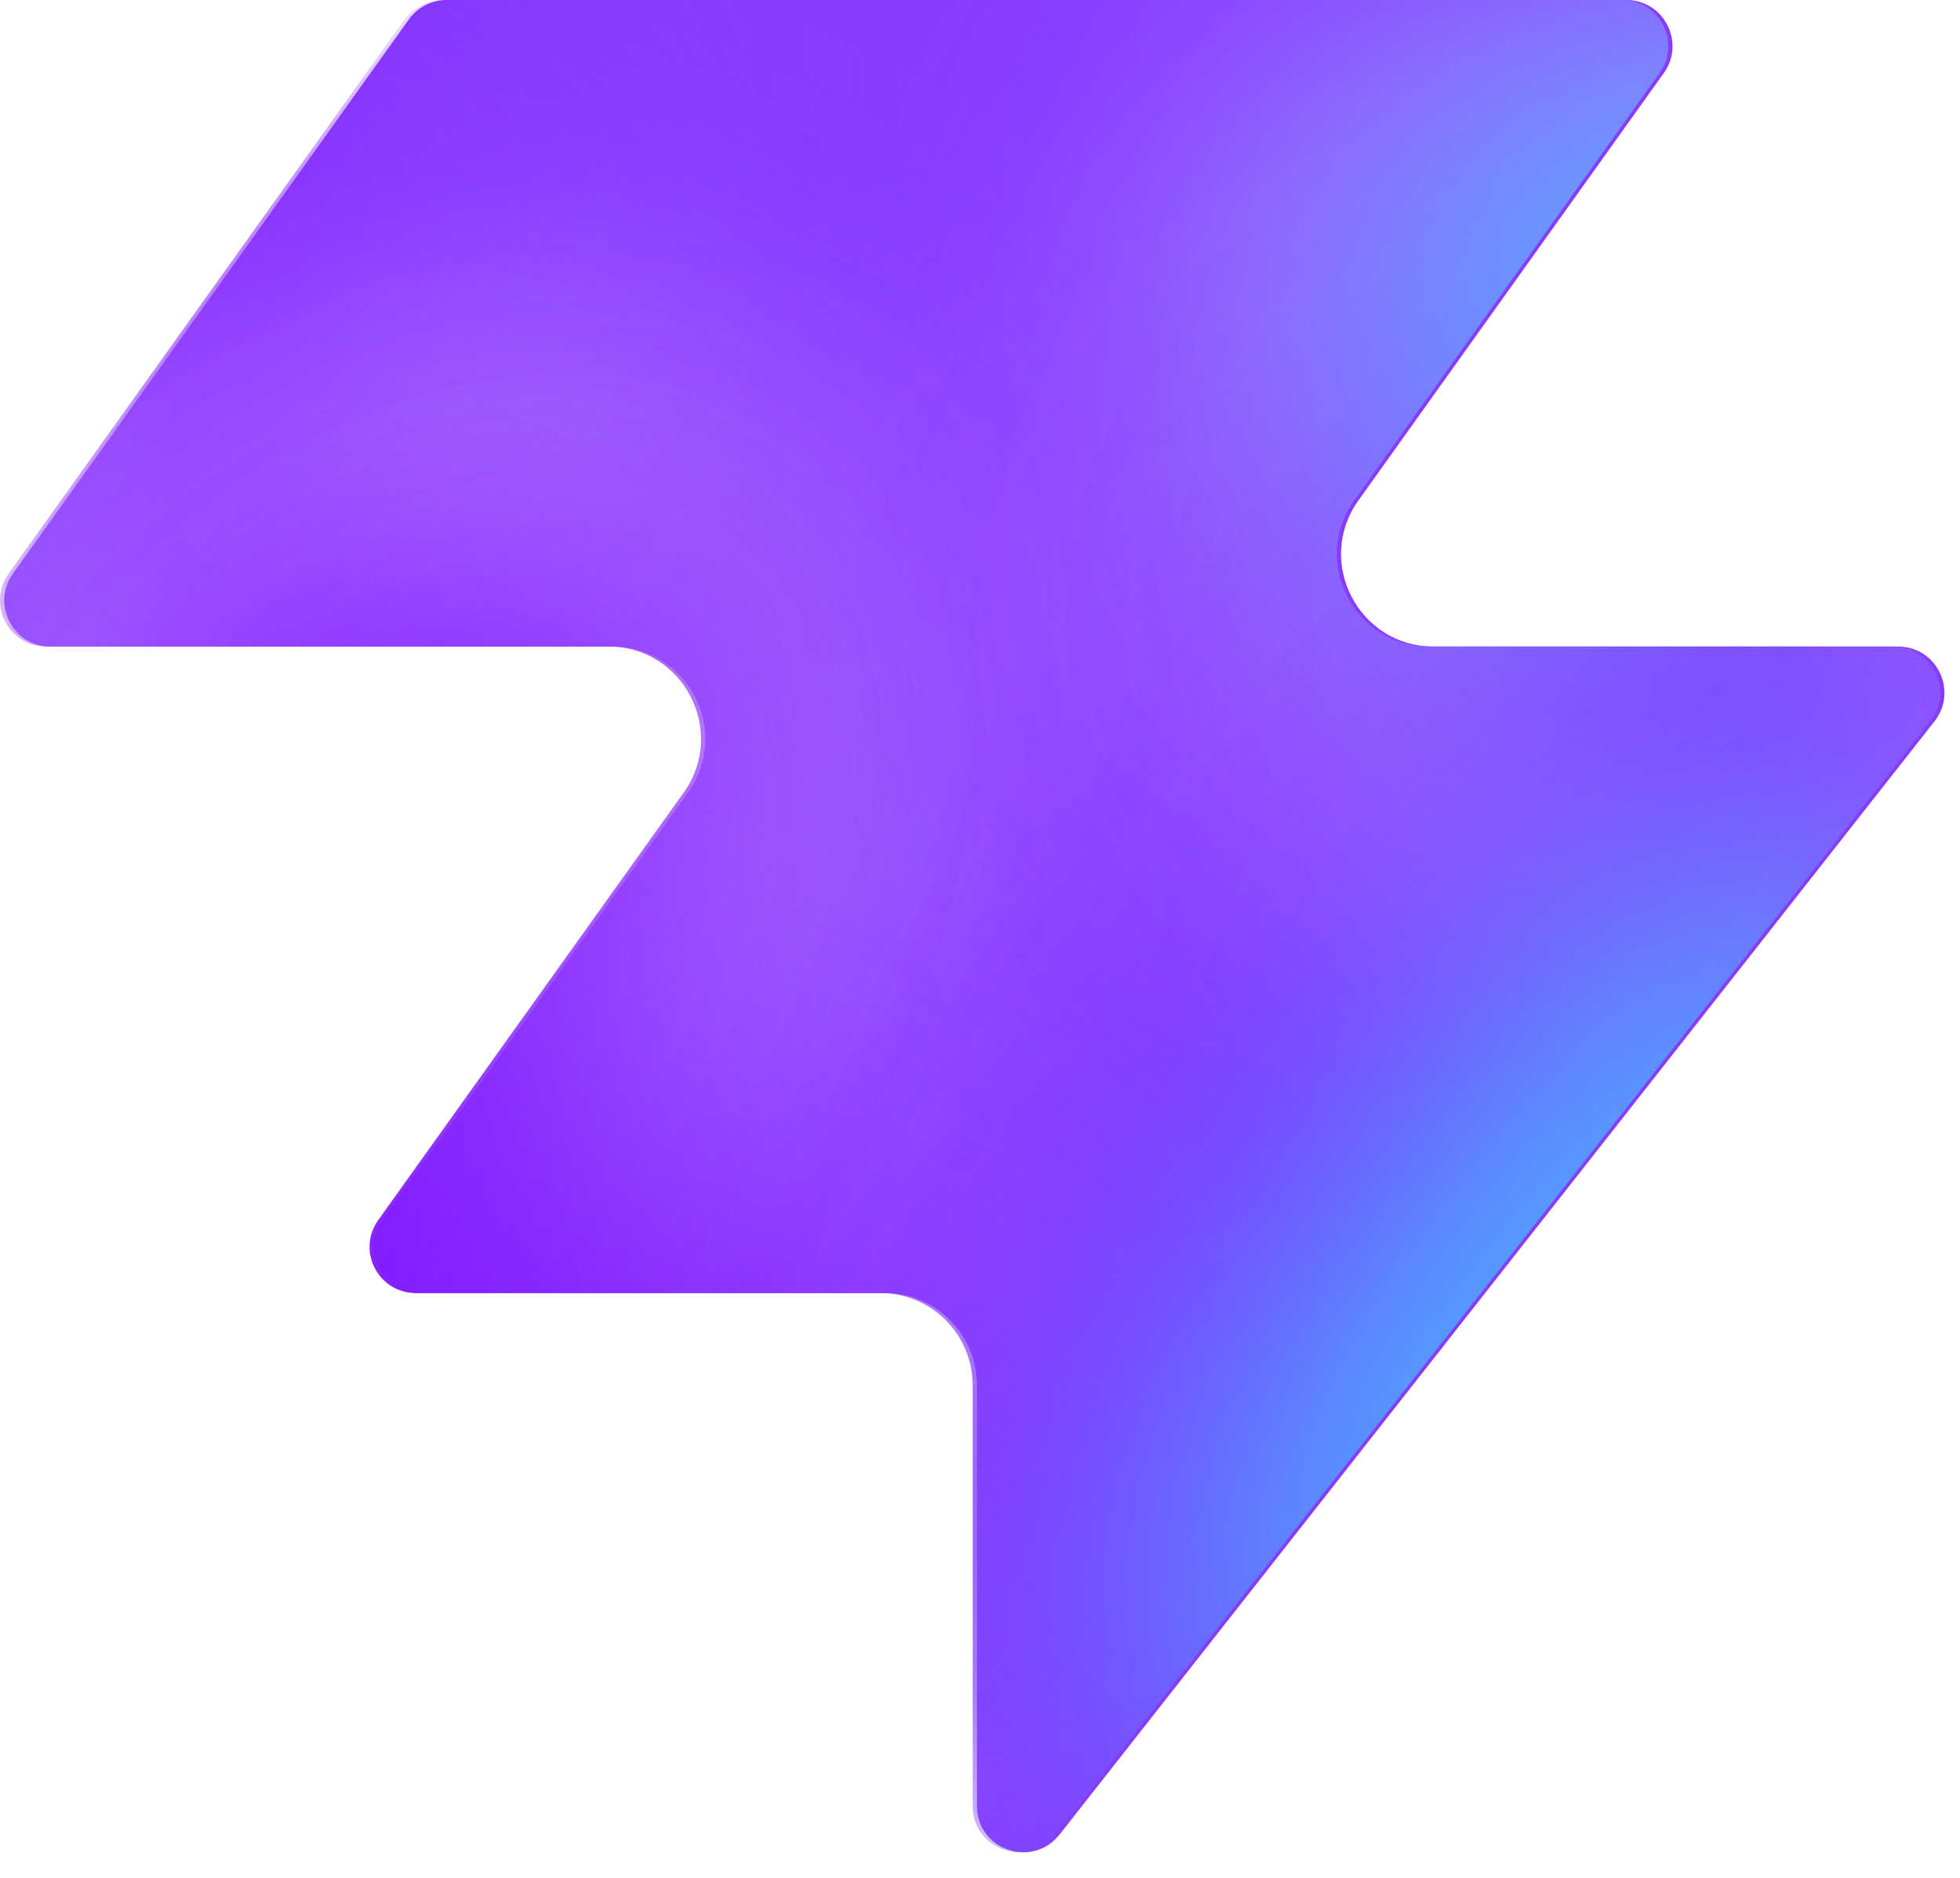
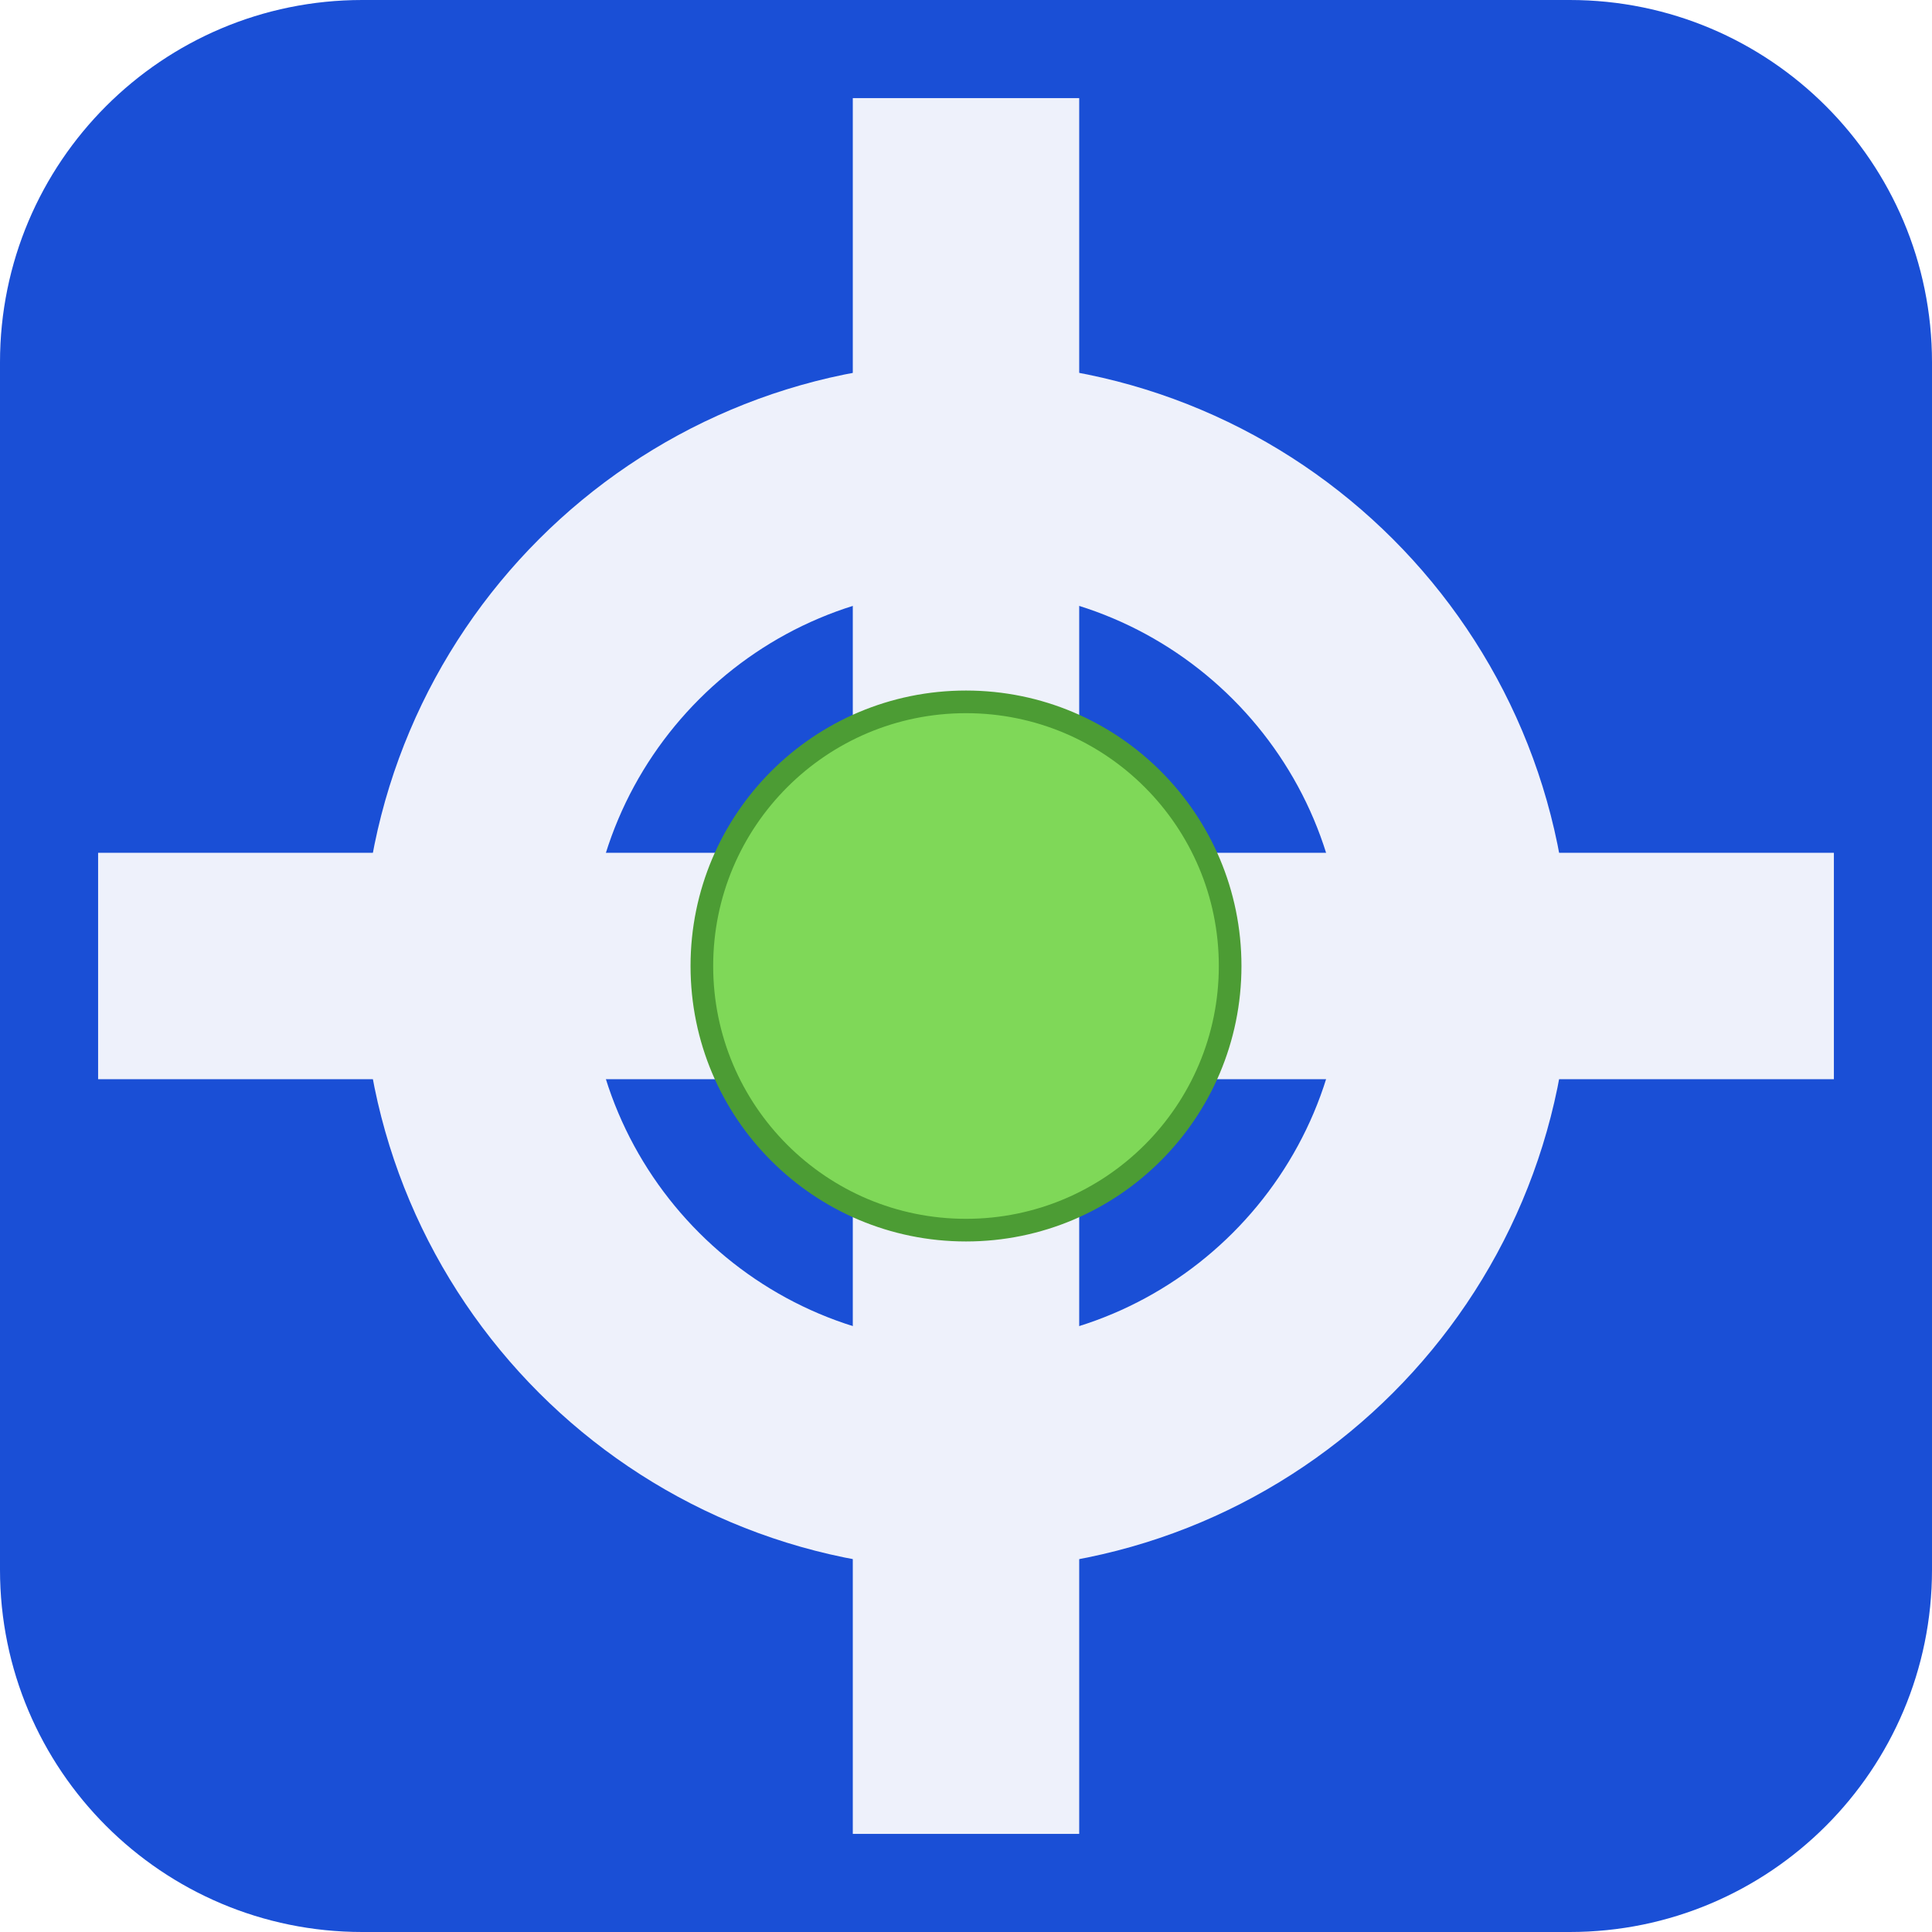
- <svg xmlns="http://www.w3.org/2000/svg" width="48" height="46" fill="none" viewBox="0 0 48 46">
-   <path fill="#863bff" d="M25.946 44.938c-.664.845-2.021.375-2.021-.698V33.937a2.26 2.26 0 0 0-2.262-2.262H10.287c-.92 0-1.456-1.04-.92-1.788l7.48-10.471c1.07-1.497 0-3.578-1.842-3.578H1.237c-.92 0-1.456-1.04-.92-1.788L10.013.474c.214-.297.556-.474.92-.474h28.894c.92 0 1.456 1.04.92 1.788l-7.48 10.471c-1.07 1.498 0 3.579 1.842 3.579h11.377c.943 0 1.473 1.088.89 1.83L25.947 44.94z" style="fill:#863bff;fill:color(display-p3 .525 .23 1);fill-opacity:1" />
-   <mask id="a" width="48" height="46" x="0" y="0" maskUnits="userSpaceOnUse" style="mask-type:alpha">
-     <path fill="#000" d="M25.842 44.938c-.664.844-2.021.375-2.021-.698V33.937a2.26 2.26 0 0 0-2.262-2.262H10.183c-.92 0-1.456-1.04-.92-1.788l7.48-10.471c1.07-1.498 0-3.579-1.842-3.579H1.133c-.92 0-1.456-1.04-.92-1.787L9.91.473c.214-.297.556-.474.92-.474h28.894c.92 0 1.456 1.04.92 1.788l-7.48 10.471c-1.07 1.498 0 3.578 1.842 3.578h11.377c.943 0 1.473 1.088.89 1.832L25.843 44.94z" style="fill:#000;fill-opacity:1" />
-   </mask>
-   <g mask="url(#a)">
-     <g filter="url(#b)">
-       <ellipse cx="5.508" cy="14.704" fill="#ede6ff" rx="5.508" ry="14.704" style="fill:#ede6ff;fill:color(display-p3 .927 .903 1);fill-opacity:1" transform="matrix(.00324 1 1 -.00324 -4.47 31.516)" />
-     </g>
-     <g filter="url(#c)">
-       <ellipse cx="10.399" cy="29.851" fill="#ede6ff" rx="10.399" ry="29.851" style="fill:#ede6ff;fill:color(display-p3 .927 .903 1);fill-opacity:1" transform="matrix(.00324 1 1 -.00324 -39.328 7.883)" />
-     </g>
-     <g filter="url(#d)">
-       <ellipse cx="5.508" cy="30.487" fill="#7e14ff" rx="5.508" ry="30.487" style="fill:#7e14ff;fill:color(display-p3 .492 .077 1);fill-opacity:1" transform="rotate(89.814 -25.913 -14.639)scale(1 -1)" />
-     </g>
-     <g filter="url(#e)">
-       <ellipse cx="5.508" cy="30.599" fill="#7e14ff" rx="5.508" ry="30.599" style="fill:#7e14ff;fill:color(display-p3 .492 .077 1);fill-opacity:1" transform="rotate(89.814 -32.644 -3.334)scale(1 -1)" />
-     </g>
-     <g filter="url(#f)">
-       <ellipse cx="5.508" cy="30.599" fill="#7e14ff" rx="5.508" ry="30.599" style="fill:#7e14ff;fill:color(display-p3 .492 .077 1);fill-opacity:1" transform="matrix(.00324 1 1 -.00324 -34.34 30.47)" />
-     </g>
-     <g filter="url(#g)">
-       <ellipse cx="14.072" cy="22.078" fill="#ede6ff" rx="14.072" ry="22.078" style="fill:#ede6ff;fill:color(display-p3 .927 .903 1);fill-opacity:1" transform="rotate(93.35 24.506 48.493)scale(-1 1)" />
-     </g>
-     <g filter="url(#h)">
-       <ellipse cx="3.47" cy="21.501" fill="#7e14ff" rx="3.47" ry="21.501" style="fill:#7e14ff;fill:color(display-p3 .492 .077 1);fill-opacity:1" transform="rotate(89.009 28.708 47.59)scale(-1 1)" />
-     </g>
-     <g filter="url(#i)">
-       <ellipse cx="3.47" cy="21.501" fill="#7e14ff" rx="3.47" ry="21.501" style="fill:#7e14ff;fill:color(display-p3 .492 .077 1);fill-opacity:1" transform="rotate(89.009 28.708 47.59)scale(-1 1)" />
-     </g>
-     <g filter="url(#j)">
-       <ellipse cx=".387" cy="8.972" fill="#7e14ff" rx="4.407" ry="29.108" style="fill:#7e14ff;fill:color(display-p3 .492 .077 1);fill-opacity:1" transform="rotate(39.51 .387 8.972)" />
-     </g>
-     <g filter="url(#k)">
-       <ellipse cx="47.523" cy="-6.092" fill="#7e14ff" rx="4.407" ry="29.108" style="fill:#7e14ff;fill:color(display-p3 .492 .077 1);fill-opacity:1" transform="rotate(37.892 47.523 -6.092)" />
-     </g>
-     <g filter="url(#l)">
-       <ellipse cx="41.412" cy="6.333" fill="#47bfff" rx="5.971" ry="9.665" style="fill:#47bfff;fill:color(display-p3 .28 .748 1);fill-opacity:1" transform="rotate(37.892 41.412 6.333)" />
-     </g>
-     <g filter="url(#m)">
-       <ellipse cx="-1.879" cy="38.332" fill="#7e14ff" rx="4.407" ry="29.108" style="fill:#7e14ff;fill:color(display-p3 .492 .077 1);fill-opacity:1" transform="rotate(37.892 -1.88 38.332)" />
-     </g>
-     <g filter="url(#n)">
-       <ellipse cx="-1.879" cy="38.332" fill="#7e14ff" rx="4.407" ry="29.108" style="fill:#7e14ff;fill:color(display-p3 .492 .077 1);fill-opacity:1" transform="rotate(37.892 -1.88 38.332)" />
-     </g>
-     <g filter="url(#o)">
-       <ellipse cx="35.651" cy="29.907" fill="#7e14ff" rx="4.407" ry="29.108" style="fill:#7e14ff;fill:color(display-p3 .492 .077 1);fill-opacity:1" transform="rotate(37.892 35.651 29.907)" />
-     </g>
-     <g filter="url(#p)">
-       <ellipse cx="38.418" cy="32.4" fill="#47bfff" rx="5.971" ry="15.297" style="fill:#47bfff;fill:color(display-p3 .28 .748 1);fill-opacity:1" transform="rotate(37.892 38.418 32.4)" />
-     </g>
-   </g>
-   <defs>
-     <filter id="b" width="60.045" height="41.654" x="-19.77" y="16.149" color-interpolation-filters="sRGB" filterUnits="userSpaceOnUse">
-       <feFlood flood-opacity="0" result="BackgroundImageFix" />
-       <feBlend in="SourceGraphic" in2="BackgroundImageFix" result="shape" />
-       <feGaussianBlur result="effect1_foregroundBlur_2002_17158" stdDeviation="7.659" />
-     </filter>
-     <filter id="c" width="90.34" height="51.437" x="-54.613" y="-7.533" color-interpolation-filters="sRGB" filterUnits="userSpaceOnUse">
-       <feFlood flood-opacity="0" result="BackgroundImageFix" />
-       <feBlend in="SourceGraphic" in2="BackgroundImageFix" result="shape" />
-       <feGaussianBlur result="effect1_foregroundBlur_2002_17158" stdDeviation="7.659" />
-     </filter>
-     <filter id="d" width="79.355" height="29.4" x="-49.64" y="2.03" color-interpolation-filters="sRGB" filterUnits="userSpaceOnUse">
-       <feFlood flood-opacity="0" result="BackgroundImageFix" />
-       <feBlend in="SourceGraphic" in2="BackgroundImageFix" result="shape" />
-       <feGaussianBlur result="effect1_foregroundBlur_2002_17158" stdDeviation="4.596" />
-     </filter>
-     <filter id="e" width="79.579" height="29.4" x="-45.045" y="20.029" color-interpolation-filters="sRGB" filterUnits="userSpaceOnUse">
-       <feFlood flood-opacity="0" result="BackgroundImageFix" />
-       <feBlend in="SourceGraphic" in2="BackgroundImageFix" result="shape" />
-       <feGaussianBlur result="effect1_foregroundBlur_2002_17158" stdDeviation="4.596" />
-     </filter>
-     <filter id="f" width="79.579" height="29.4" x="-43.513" y="21.178" color-interpolation-filters="sRGB" filterUnits="userSpaceOnUse">
-       <feFlood flood-opacity="0" result="BackgroundImageFix" />
-       <feBlend in="SourceGraphic" in2="BackgroundImageFix" result="shape" />
-       <feGaussianBlur result="effect1_foregroundBlur_2002_17158" stdDeviation="4.596" />
-     </filter>
-     <filter id="g" width="74.749" height="58.852" x="15.756" y="-17.901" color-interpolation-filters="sRGB" filterUnits="userSpaceOnUse">
-       <feFlood flood-opacity="0" result="BackgroundImageFix" />
-       <feBlend in="SourceGraphic" in2="BackgroundImageFix" result="shape" />
-       <feGaussianBlur result="effect1_foregroundBlur_2002_17158" stdDeviation="7.659" />
-     </filter>
-     <filter id="h" width="61.377" height="25.362" x="23.548" y="2.284" color-interpolation-filters="sRGB" filterUnits="userSpaceOnUse">
-       <feFlood flood-opacity="0" result="BackgroundImageFix" />
-       <feBlend in="SourceGraphic" in2="BackgroundImageFix" result="shape" />
-       <feGaussianBlur result="effect1_foregroundBlur_2002_17158" stdDeviation="4.596" />
-     </filter>
-     <filter id="i" width="61.377" height="25.362" x="23.548" y="2.284" color-interpolation-filters="sRGB" filterUnits="userSpaceOnUse">
-       <feFlood flood-opacity="0" result="BackgroundImageFix" />
-       <feBlend in="SourceGraphic" in2="BackgroundImageFix" result="shape" />
-       <feGaussianBlur result="effect1_foregroundBlur_2002_17158" stdDeviation="4.596" />
-     </filter>
-     <filter id="j" width="56.045" height="63.649" x="-27.636" y="-22.853" color-interpolation-filters="sRGB" filterUnits="userSpaceOnUse">
-       <feFlood flood-opacity="0" result="BackgroundImageFix" />
-       <feBlend in="SourceGraphic" in2="BackgroundImageFix" result="shape" />
-       <feGaussianBlur result="effect1_foregroundBlur_2002_17158" stdDeviation="4.596" />
-     </filter>
-     <filter id="k" width="54.814" height="64.646" x="20.116" y="-38.415" color-interpolation-filters="sRGB" filterUnits="userSpaceOnUse">
-       <feFlood flood-opacity="0" result="BackgroundImageFix" />
-       <feBlend in="SourceGraphic" in2="BackgroundImageFix" result="shape" />
-       <feGaussianBlur result="effect1_foregroundBlur_2002_17158" stdDeviation="4.596" />
-     </filter>
-     <filter id="l" width="33.541" height="35.313" x="24.641" y="-11.323" color-interpolation-filters="sRGB" filterUnits="userSpaceOnUse">
-       <feFlood flood-opacity="0" result="BackgroundImageFix" />
-       <feBlend in="SourceGraphic" in2="BackgroundImageFix" result="shape" />
-       <feGaussianBlur result="effect1_foregroundBlur_2002_17158" stdDeviation="4.596" />
-     </filter>
-     <filter id="m" width="54.814" height="64.646" x="-29.286" y="6.009" color-interpolation-filters="sRGB" filterUnits="userSpaceOnUse">
-       <feFlood flood-opacity="0" result="BackgroundImageFix" />
-       <feBlend in="SourceGraphic" in2="BackgroundImageFix" result="shape" />
-       <feGaussianBlur result="effect1_foregroundBlur_2002_17158" stdDeviation="4.596" />
-     </filter>
-     <filter id="n" width="54.814" height="64.646" x="-29.286" y="6.009" color-interpolation-filters="sRGB" filterUnits="userSpaceOnUse">
-       <feFlood flood-opacity="0" result="BackgroundImageFix" />
-       <feBlend in="SourceGraphic" in2="BackgroundImageFix" result="shape" />
-       <feGaussianBlur result="effect1_foregroundBlur_2002_17158" stdDeviation="4.596" />
-     </filter>
-     <filter id="o" width="54.814" height="64.646" x="8.244" y="-2.416" color-interpolation-filters="sRGB" filterUnits="userSpaceOnUse">
-       <feFlood flood-opacity="0" result="BackgroundImageFix" />
-       <feBlend in="SourceGraphic" in2="BackgroundImageFix" result="shape" />
-       <feGaussianBlur result="effect1_foregroundBlur_2002_17158" stdDeviation="4.596" />
-     </filter>
-     <filter id="p" width="39.409" height="43.623" x="18.713" y="10.588" color-interpolation-filters="sRGB" filterUnits="userSpaceOnUse">
-       <feFlood flood-opacity="0" result="BackgroundImageFix" />
-       <feBlend in="SourceGraphic" in2="BackgroundImageFix" result="shape" />
-       <feGaussianBlur result="effect1_foregroundBlur_2002_17158" stdDeviation="4.596" />
-     </filter>
-   </defs>
+ <svg xmlns="http://www.w3.org/2000/svg" viewBox="0 0 512 512">
+   <rect width="512" height="512" rx="96" fill="#1a4fd6" />
+   <rect x="226" y="26" width="60" height="460" fill="#eef1fb" />
+   <rect x="26" y="226" width="460" height="60" fill="#eef1fb" />
+   <circle cx="256" cy="256" r="130" fill="none" stroke="#eef1fb" stroke-width="60" />
+   <circle cx="256" cy="256" r="70" fill="#7fd858" />
+   <circle cx="256" cy="256" r="70" fill="none" stroke="#4c9c34" stroke-width="6" />
</svg>
